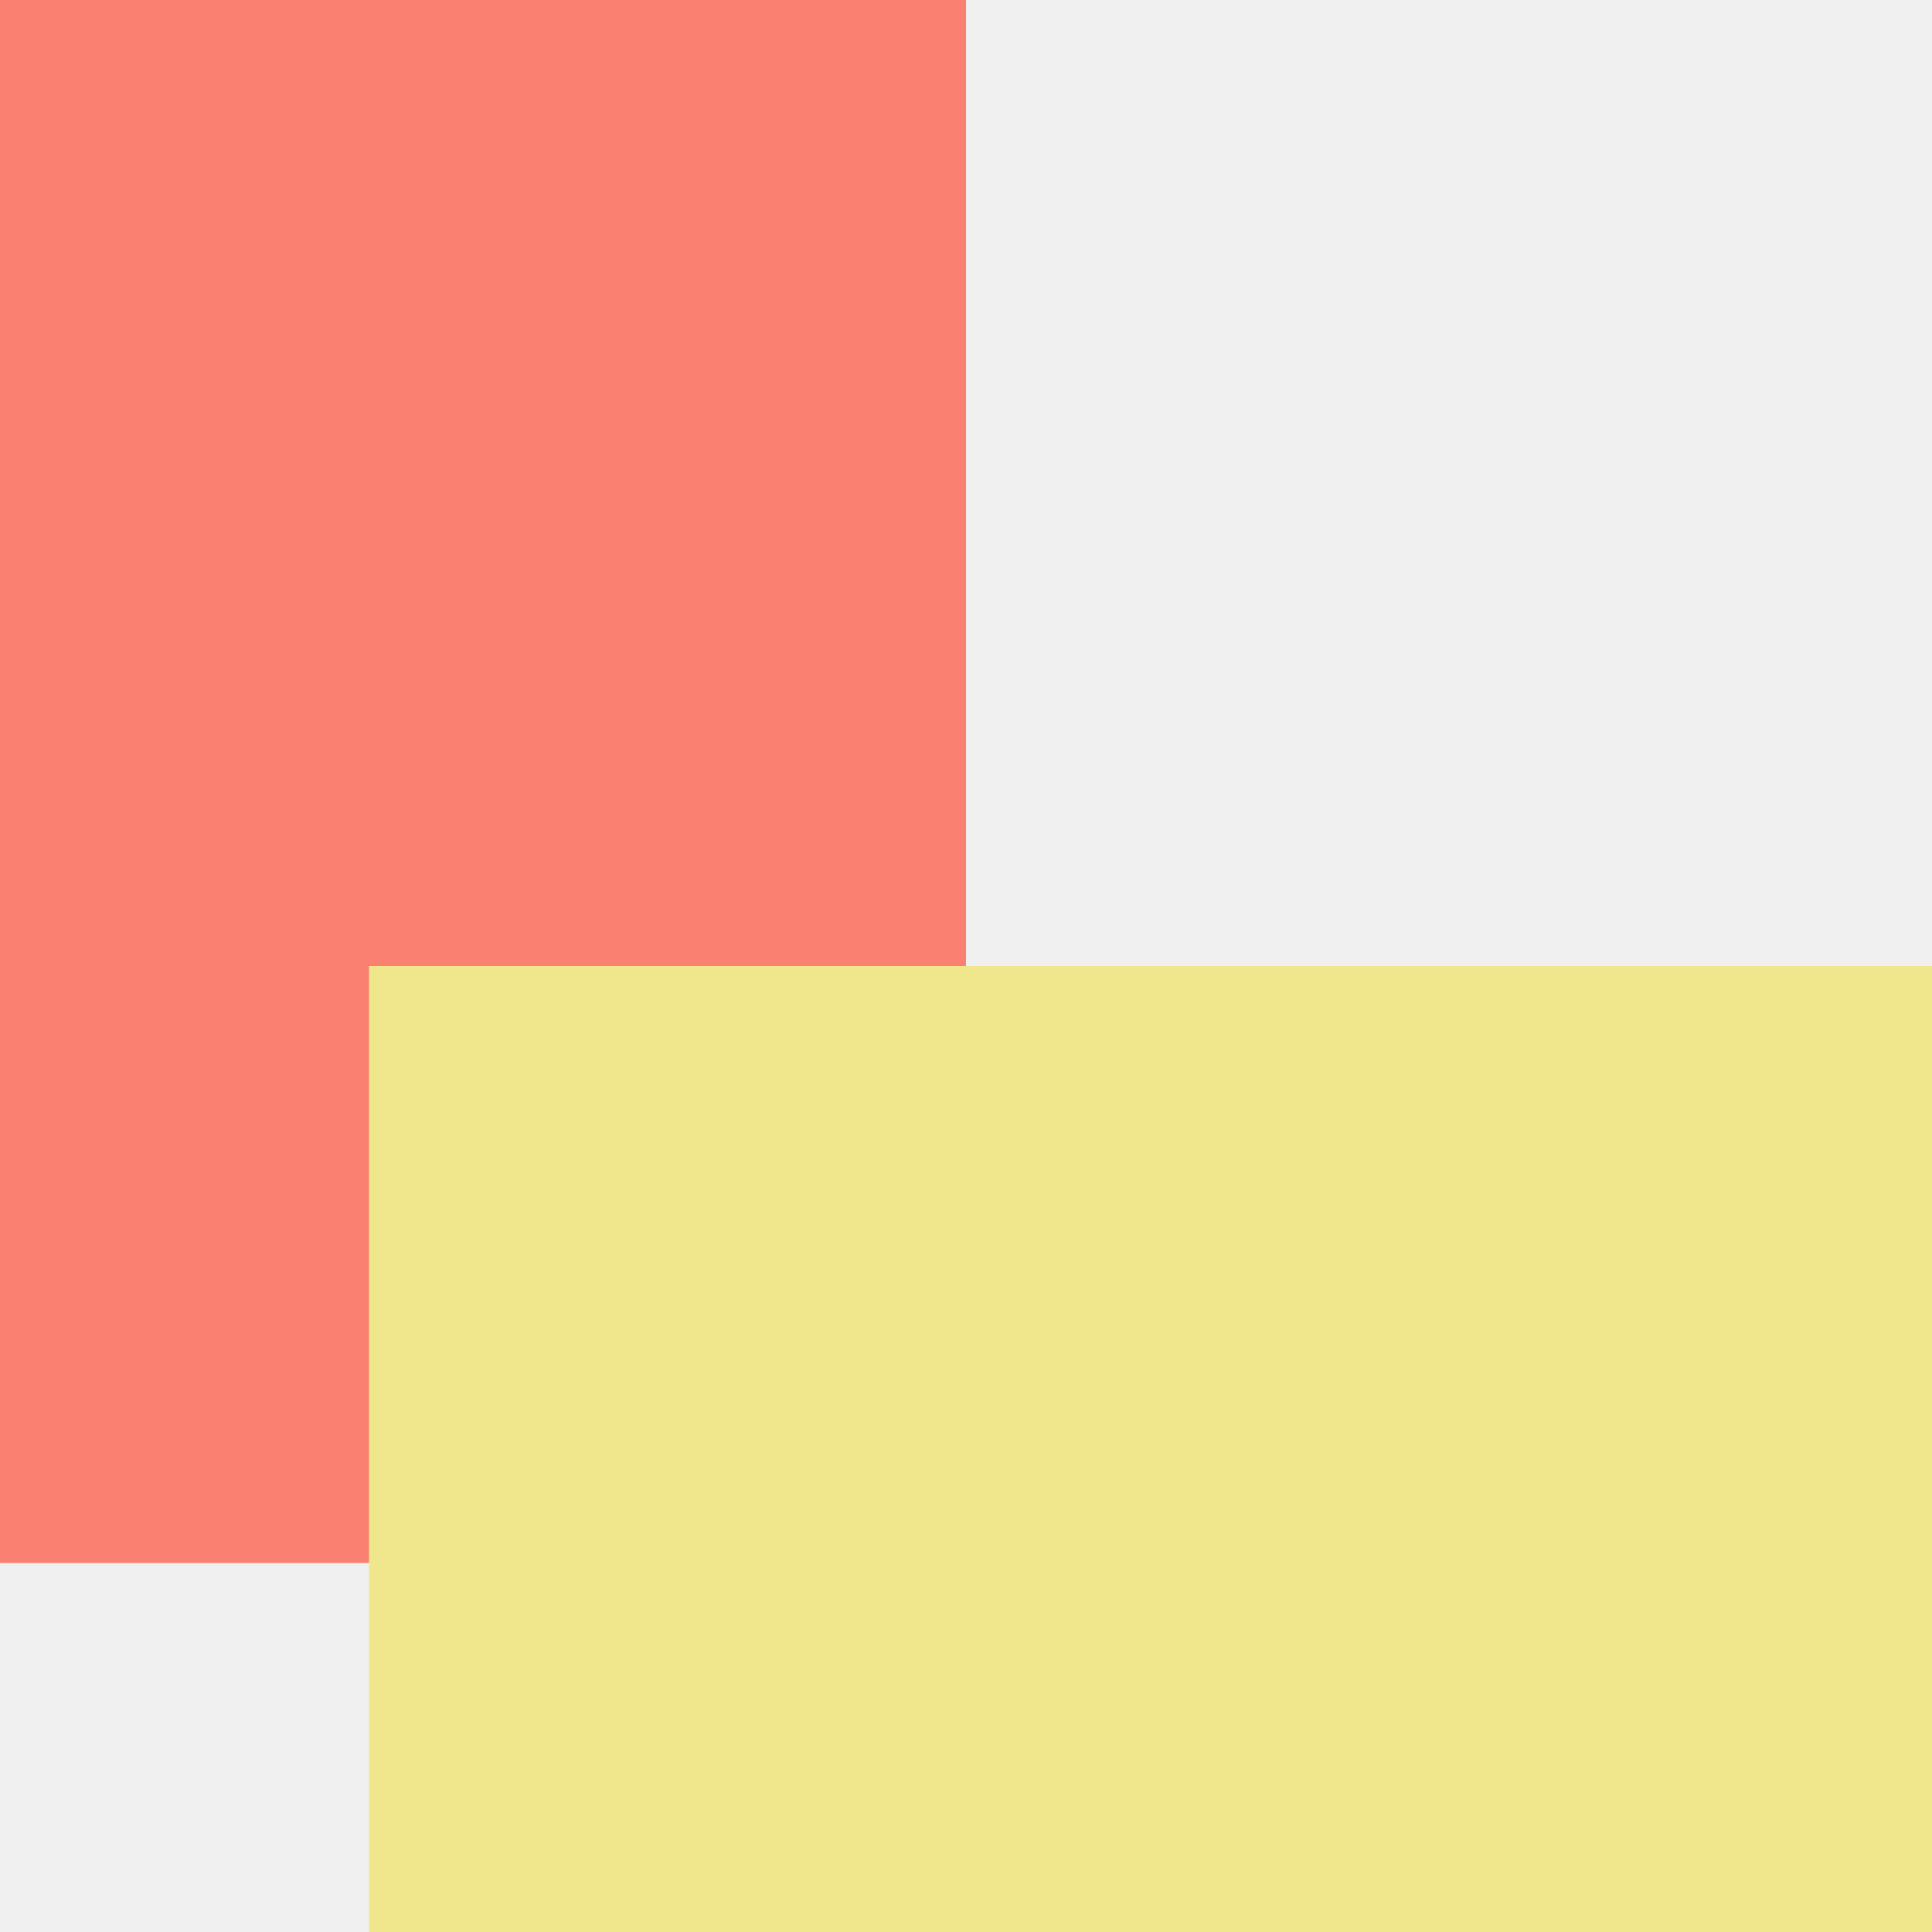
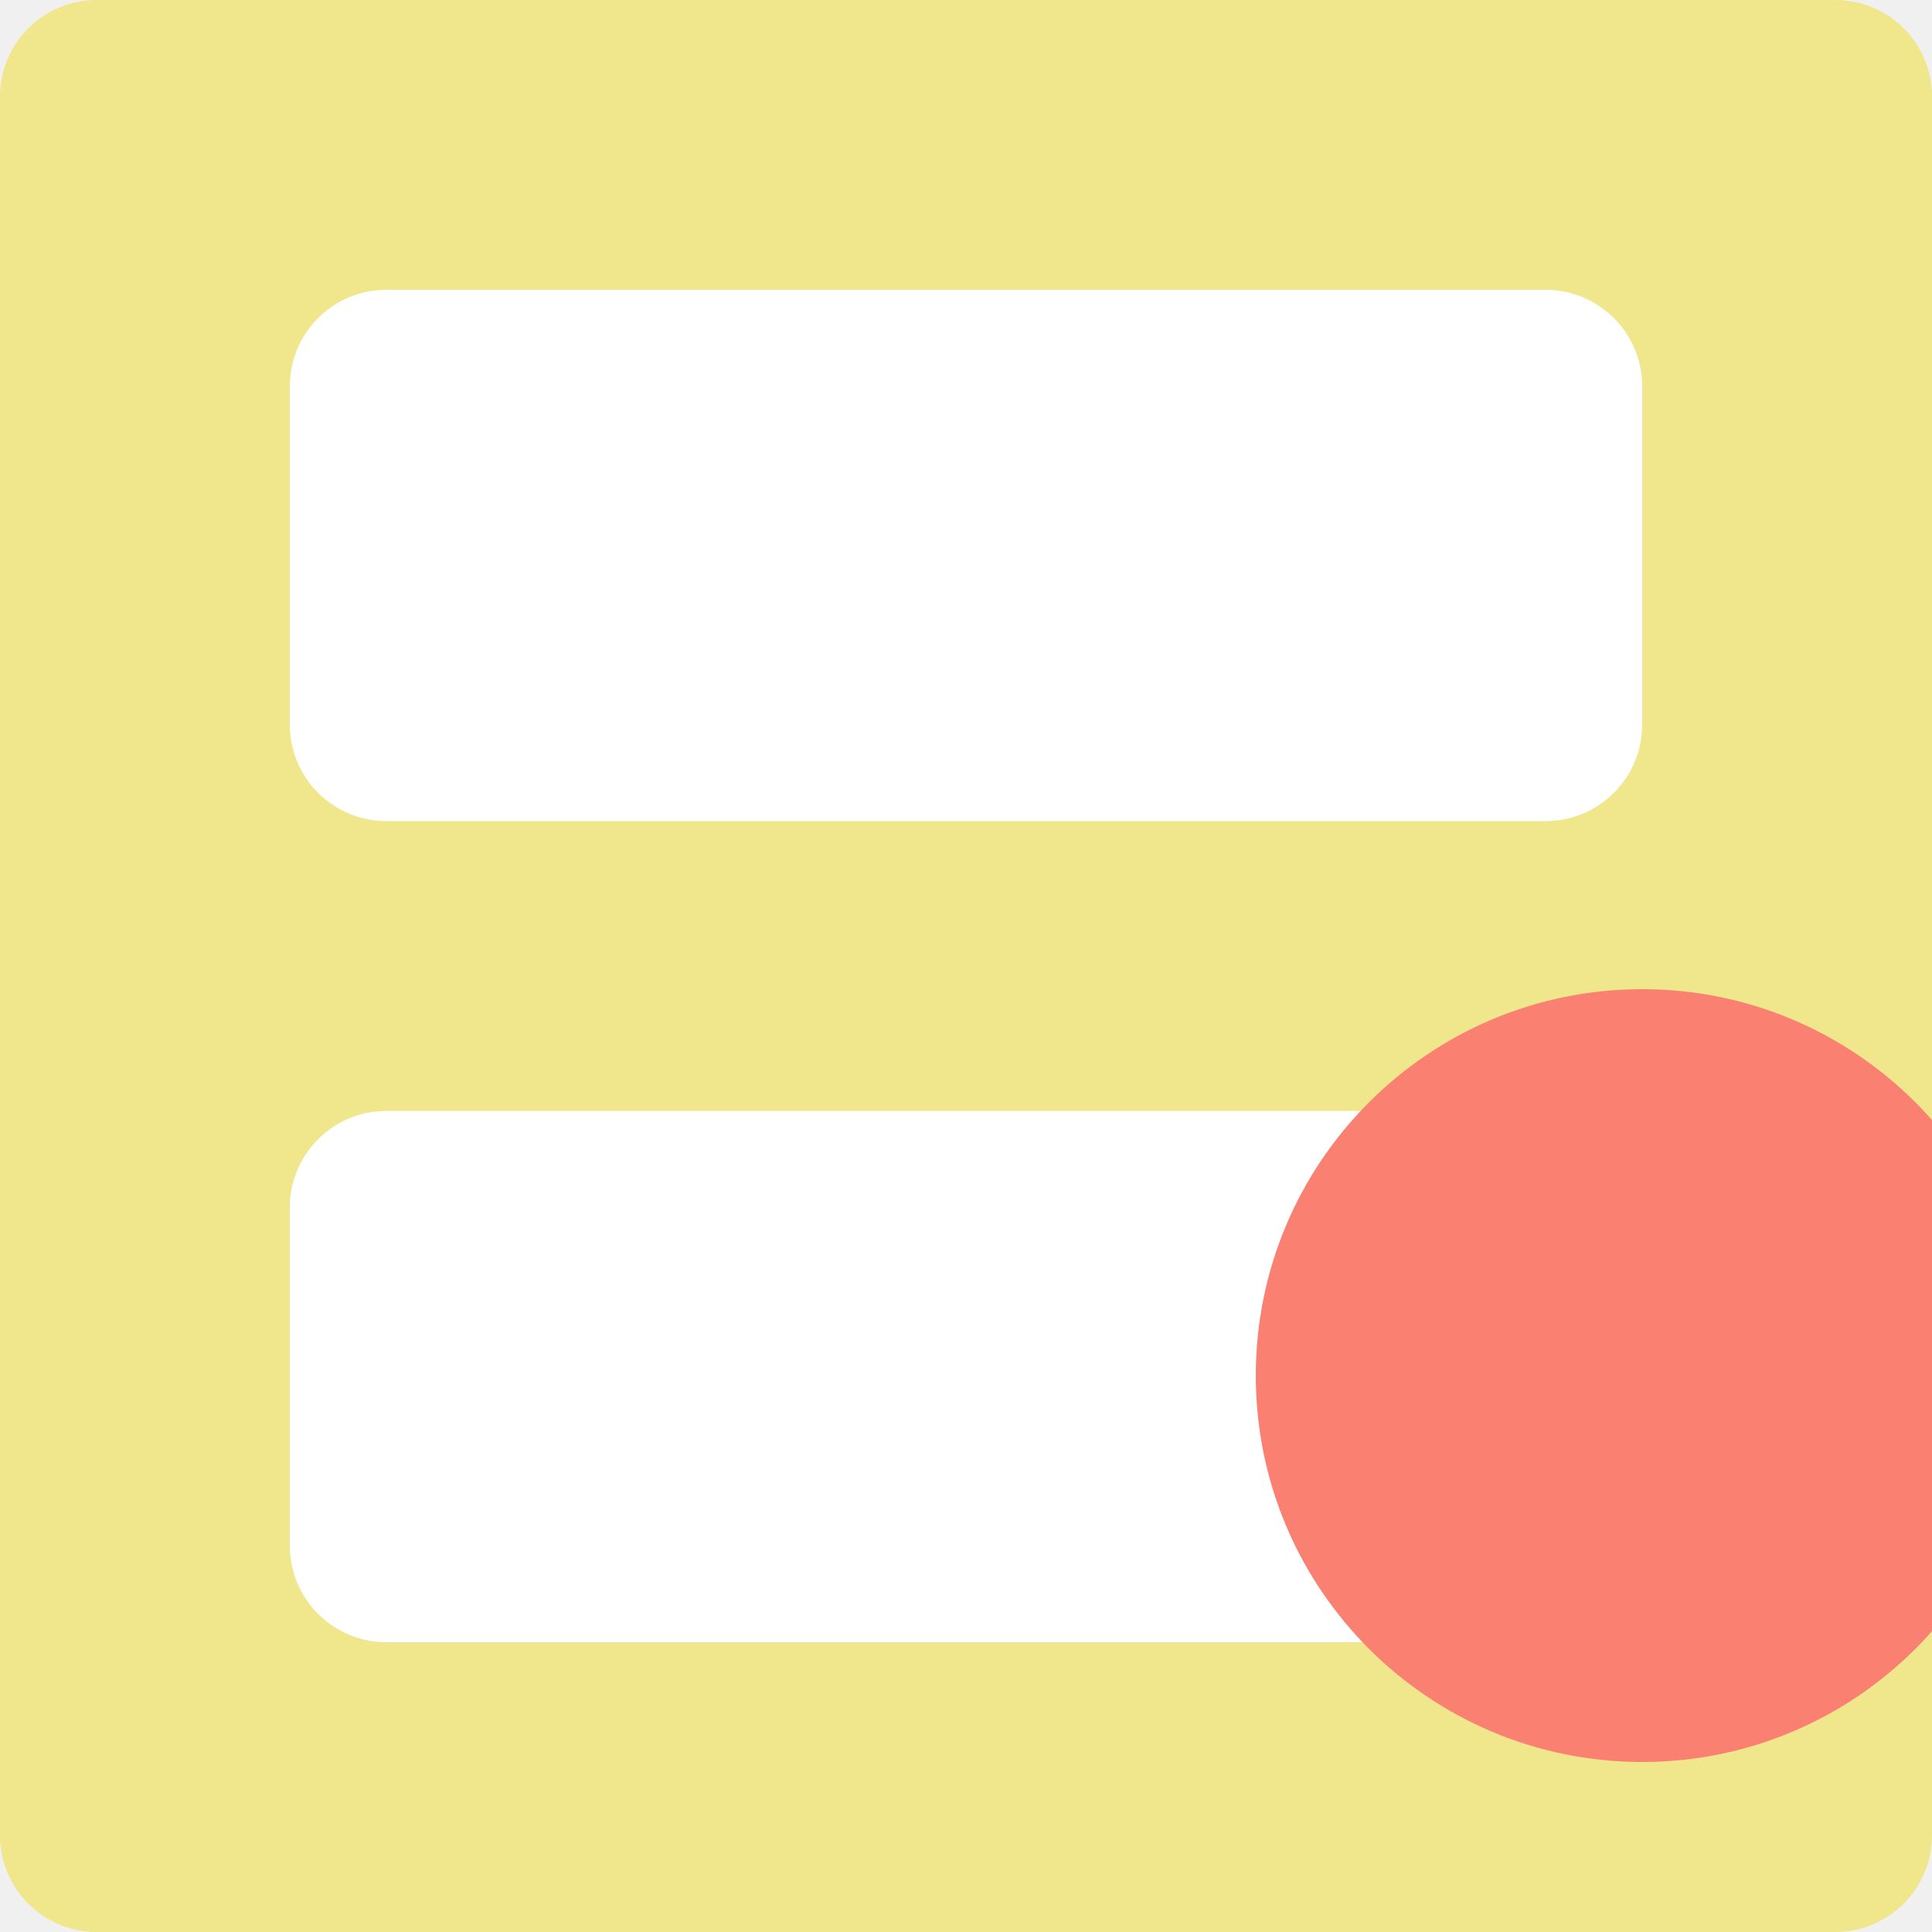
<svg xmlns="http://www.w3.org/2000/svg" width="1000" height="1000" version="1.1">
-   <rect width="500" height="809" style="fill:salmon;" />
-   <rect x="191" y="500" width="809" height="500" style="fill:khaki;" />
+   <rect width="1000" height="1000" rx="50" style="fill:khaki;" />
+   <rect x="150" y="150" width="700" height="275" rx="50" style="fill:white;" />
+   <rect x="150" y="575" width="700" height="275" rx="50" style="fill:white;" />
+   <circle cx="850" cy="712" r="200" style="fill:salmon;" />
</svg>
